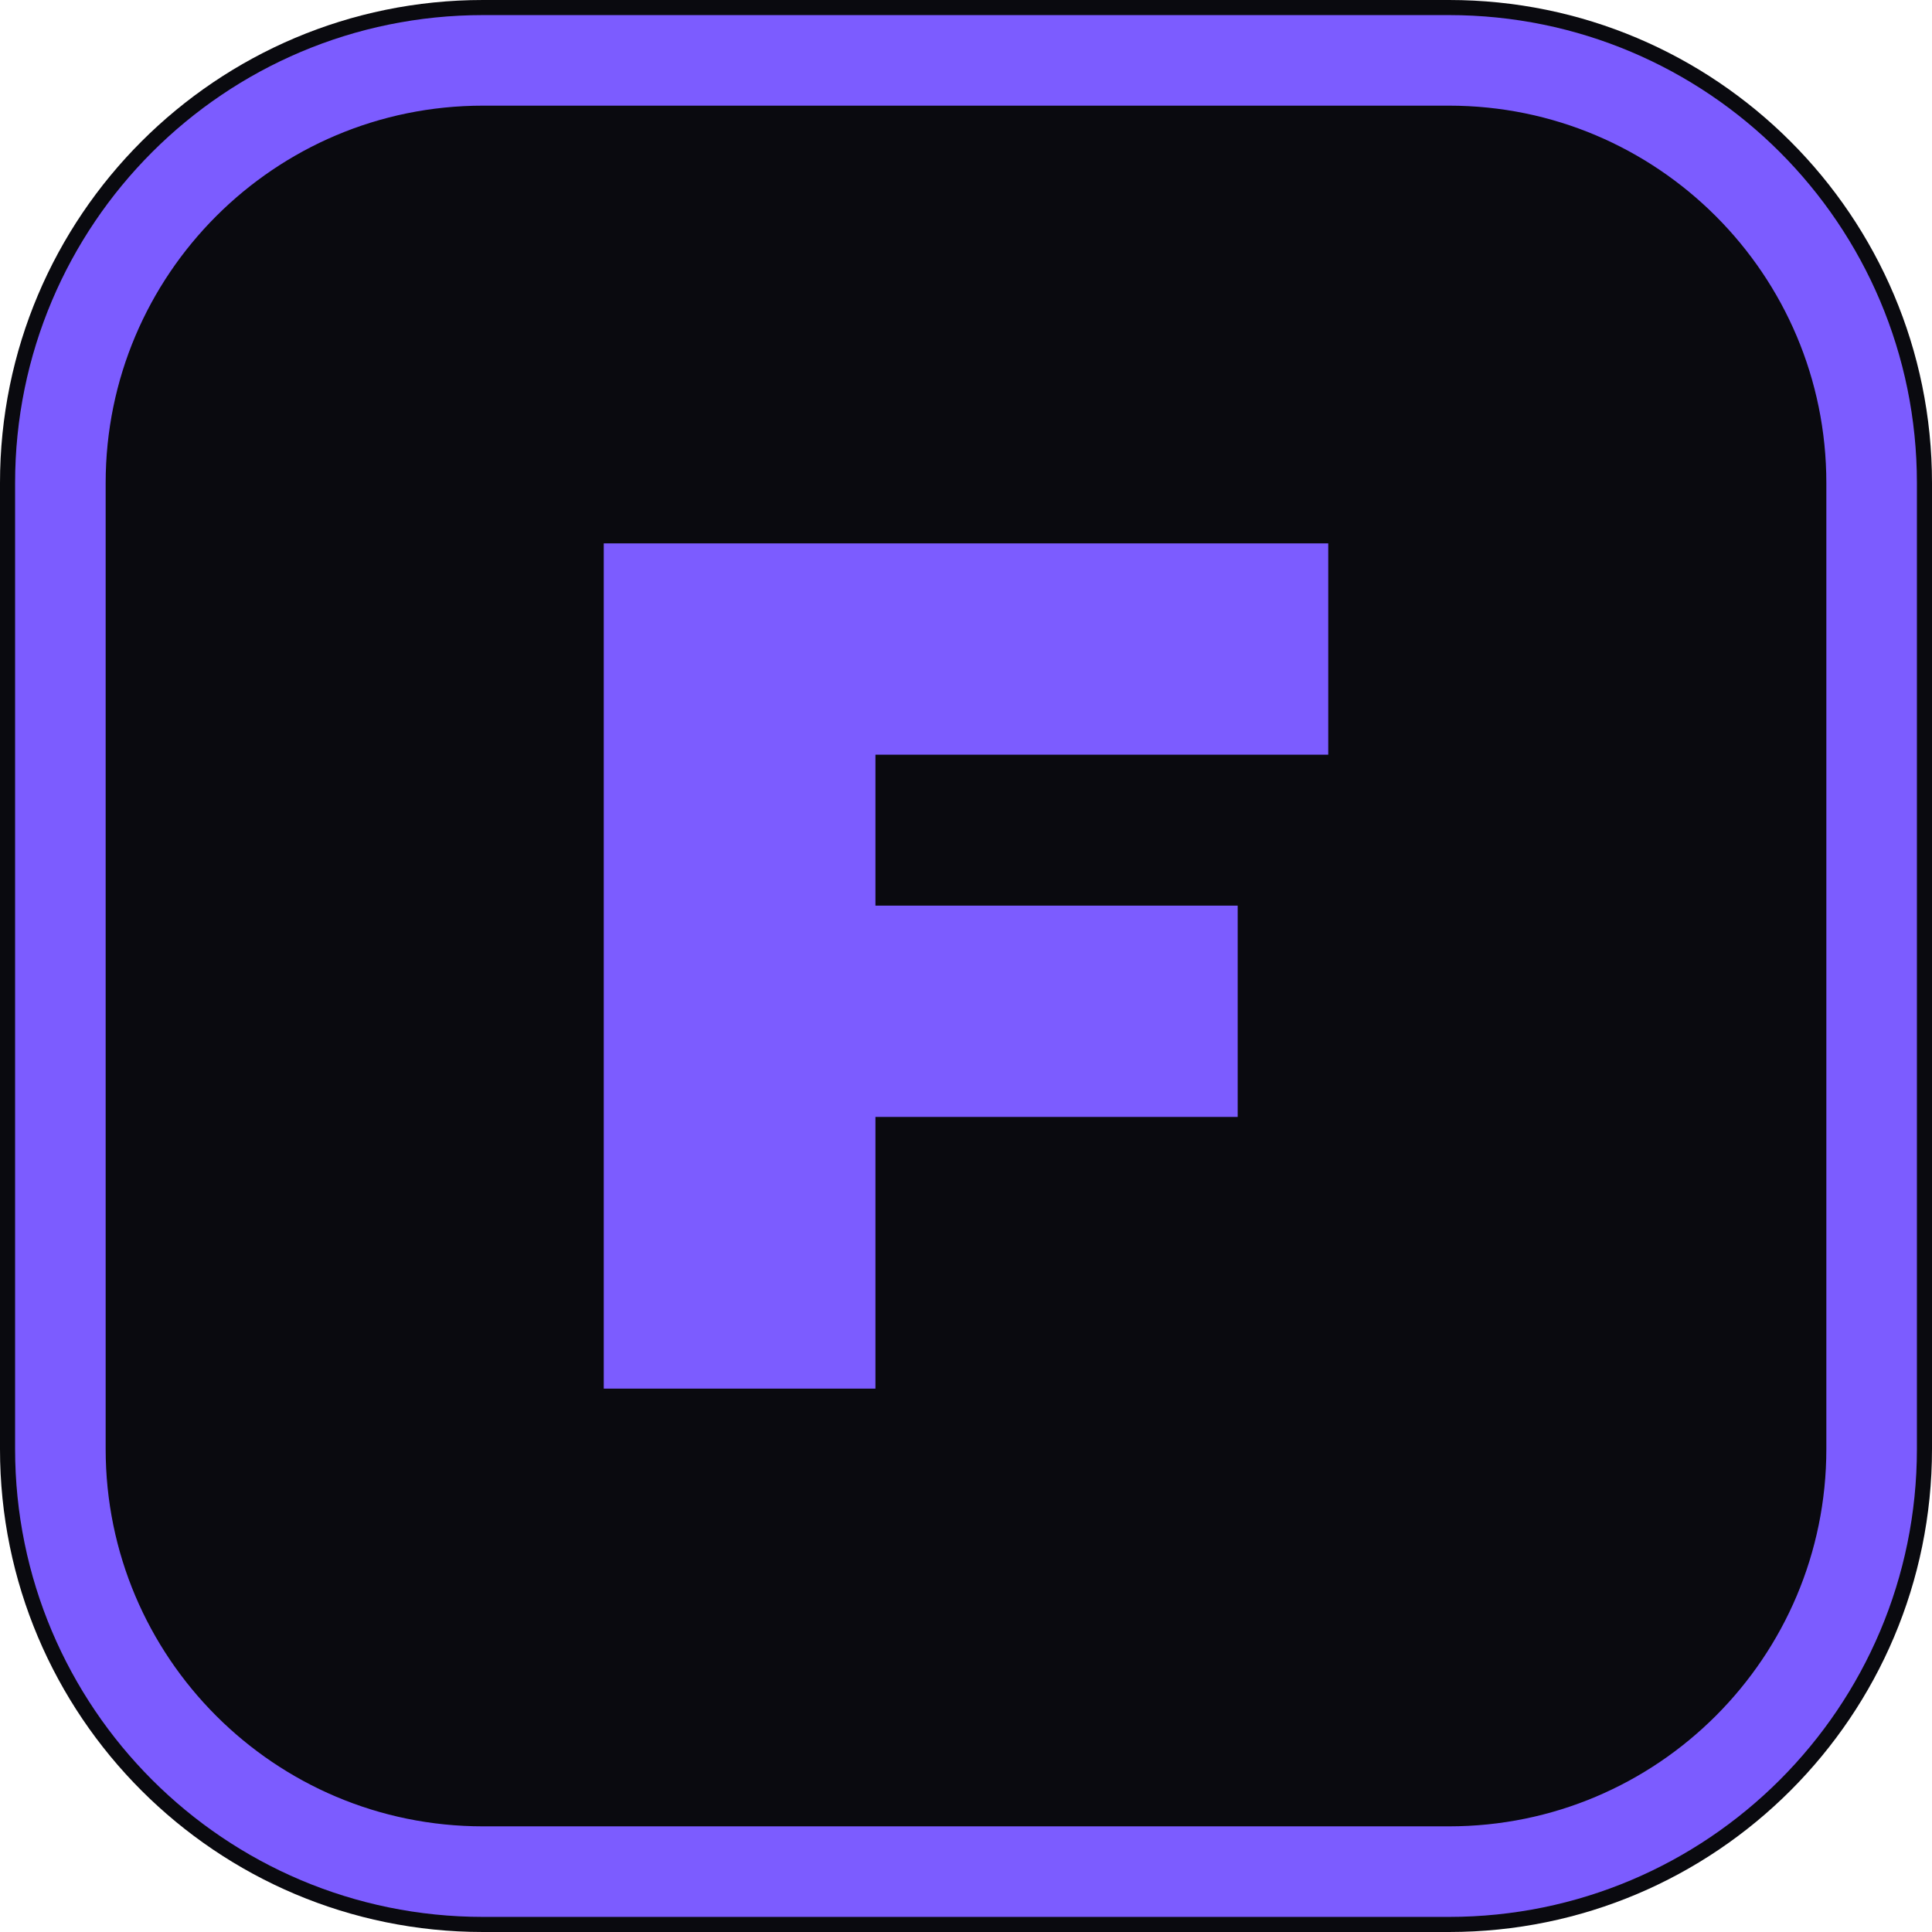
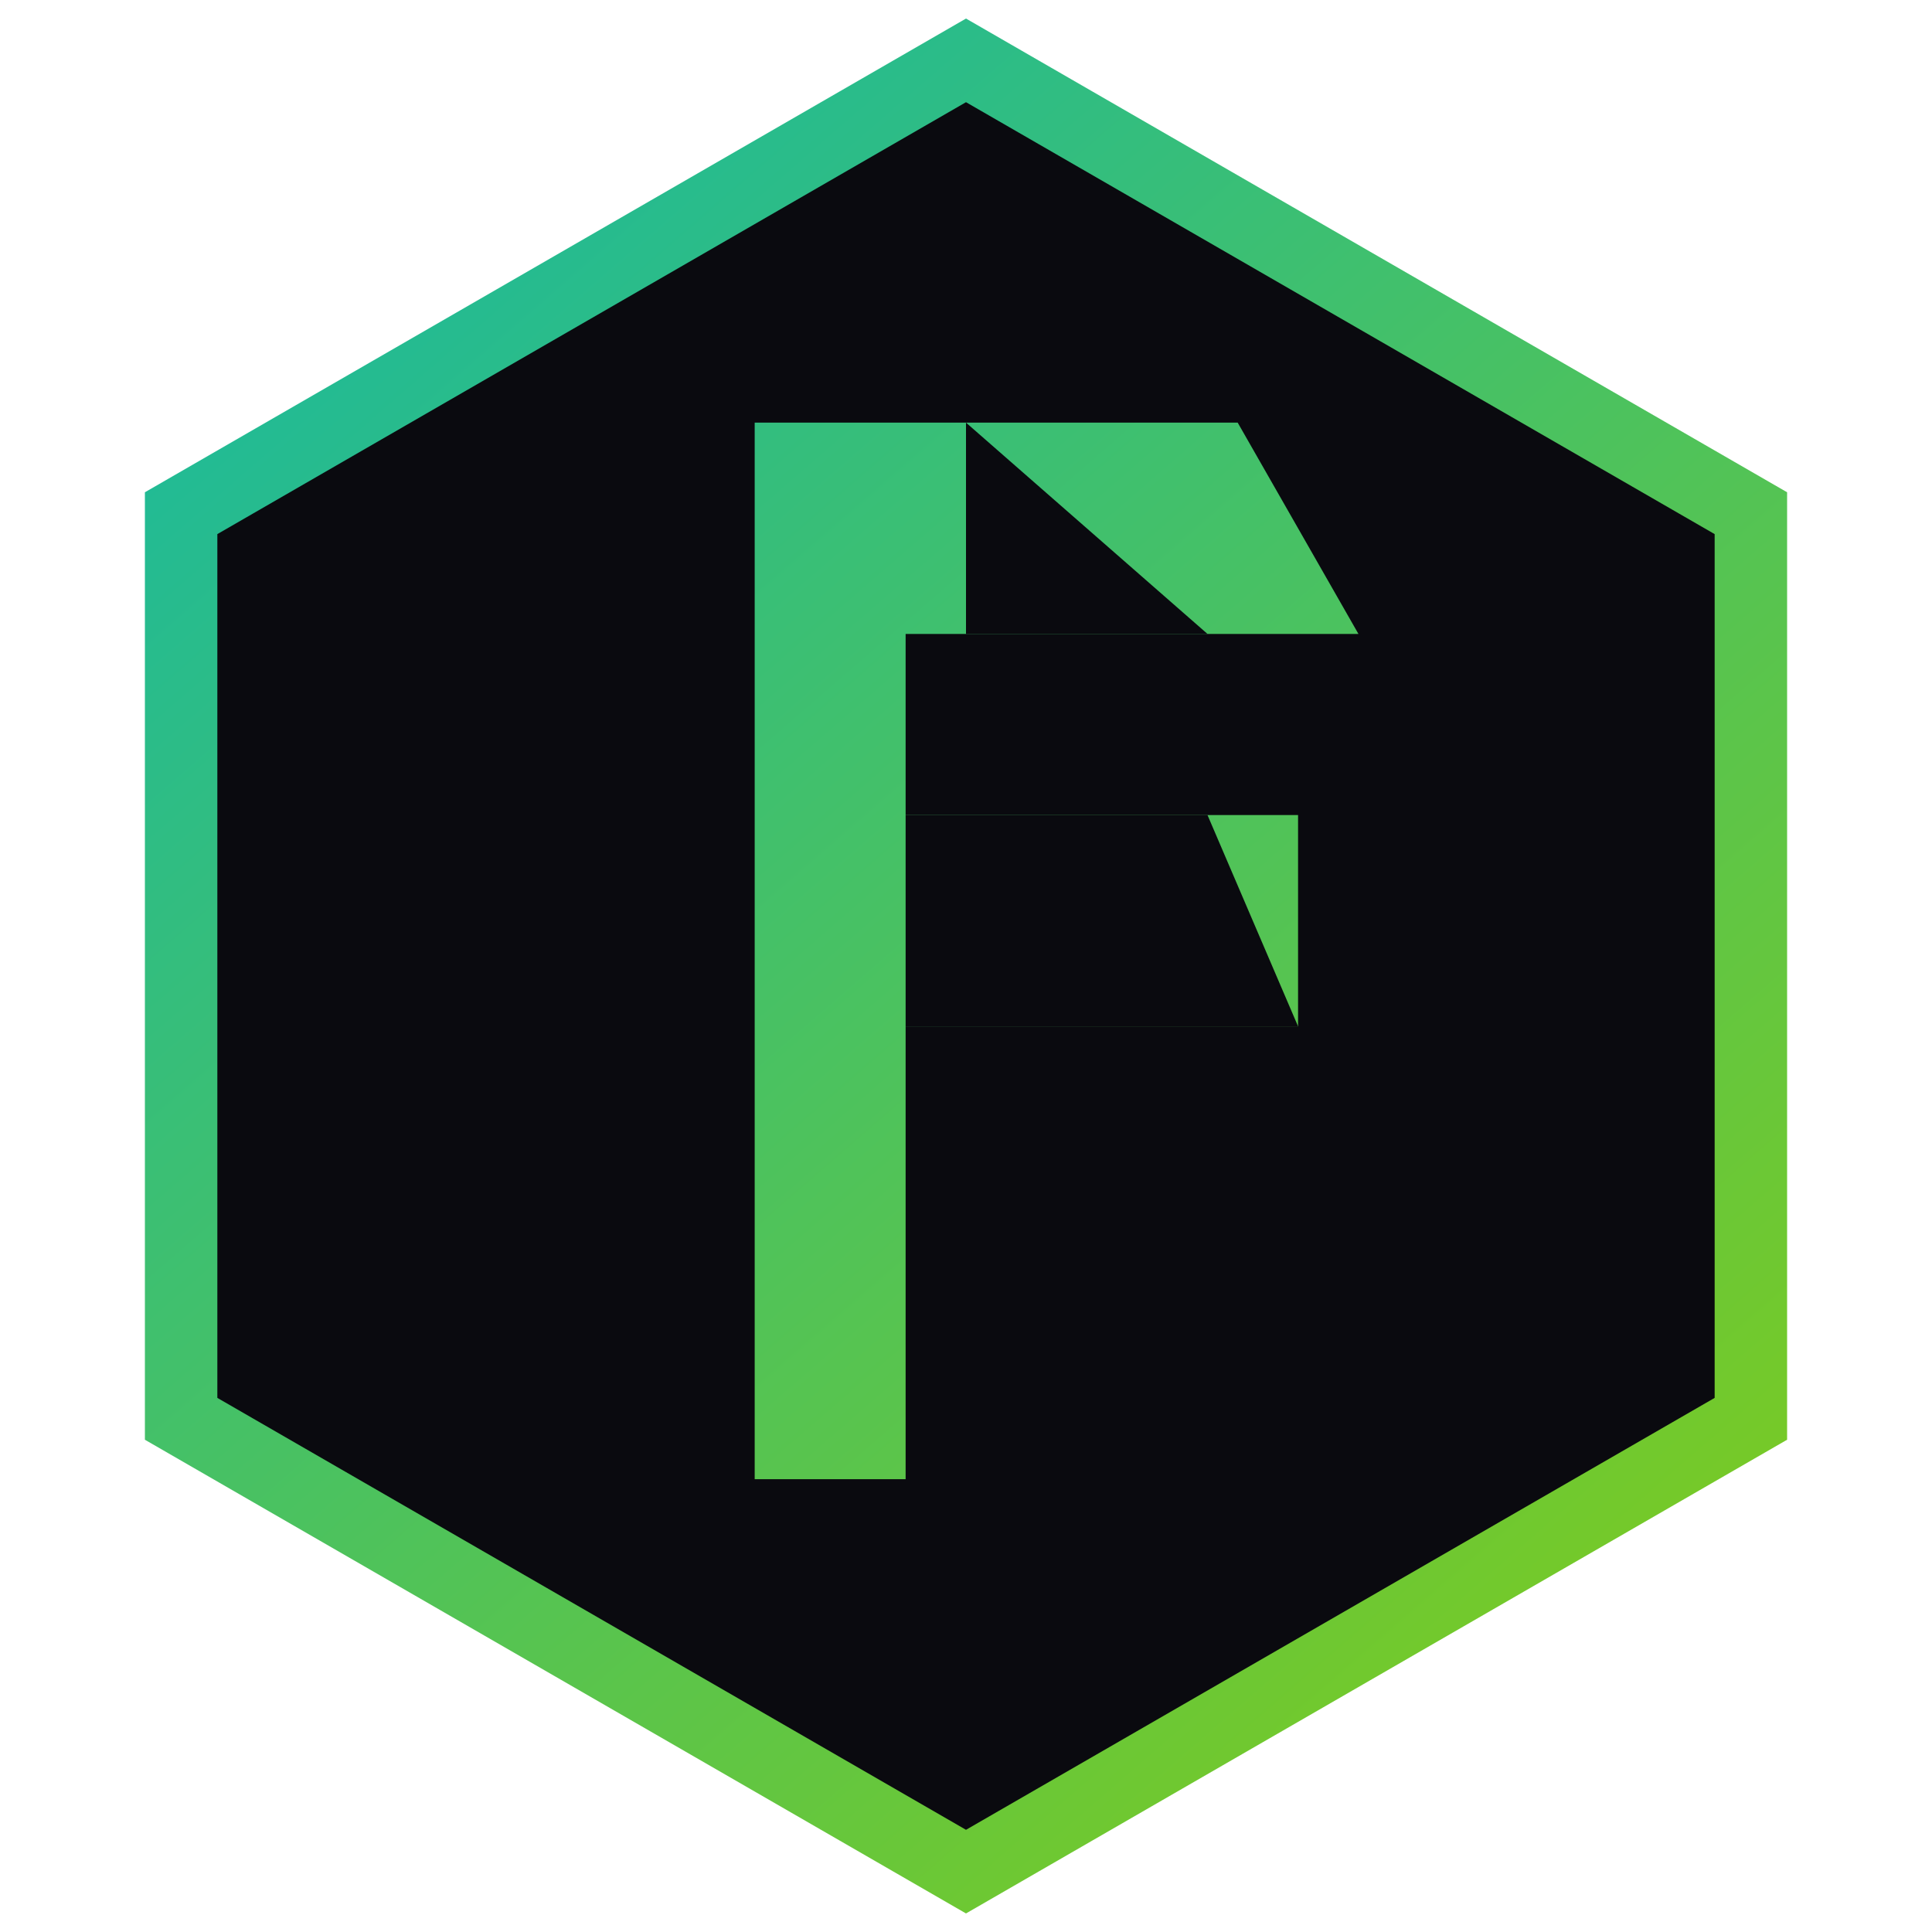
<svg xmlns="http://www.w3.org/2000/svg" viewBox="0 0 32 32" fill="none">
-   <rect width="32" height="32" rx="8" fill="#0A0A0F" />
-   <rect x="1" y="1" width="30" height="30" rx="7" stroke="#7C5CFF" stroke-width="1.5" />
-   <path d="M10 9H22V12.5H14.5V15H20.5V18.5H14.5V23H10V9Z" fill="#7C5CFF" />
+   <path d="M16 1L29 8.5V23.5L16 31L3 23.5V8.5L16 1Z" fill="#0A0A0F" />
+   <path d="M16 1L29 8.5V23.5L16 31L3 23.5V8.5L16 1Z" stroke="url(#g)" stroke-width="1.2" fill="none" />
+   <path d="M12.5 7H20.5L22.5 10.5H15V13.5H21.5V17H15V24.5H12.5V7Z" fill="url(#g)" />
+   <path d="M16 7L20 10.5H16V7Z" fill="#0A0A0F" />
+   <path d="M15 13.5H20L21.5 17H15V13.5Z" fill="#0A0A0F" />
+   <defs>
+     <linearGradient id="g" x1="3" y1="1" x2="29" y2="31" gradientUnits="userSpaceOnUse">
+       <stop stop-color="#14B8A6" />
+       <stop offset="1" stop-color="#84CC16" />
+     </linearGradient>
+   </defs>
</svg>
